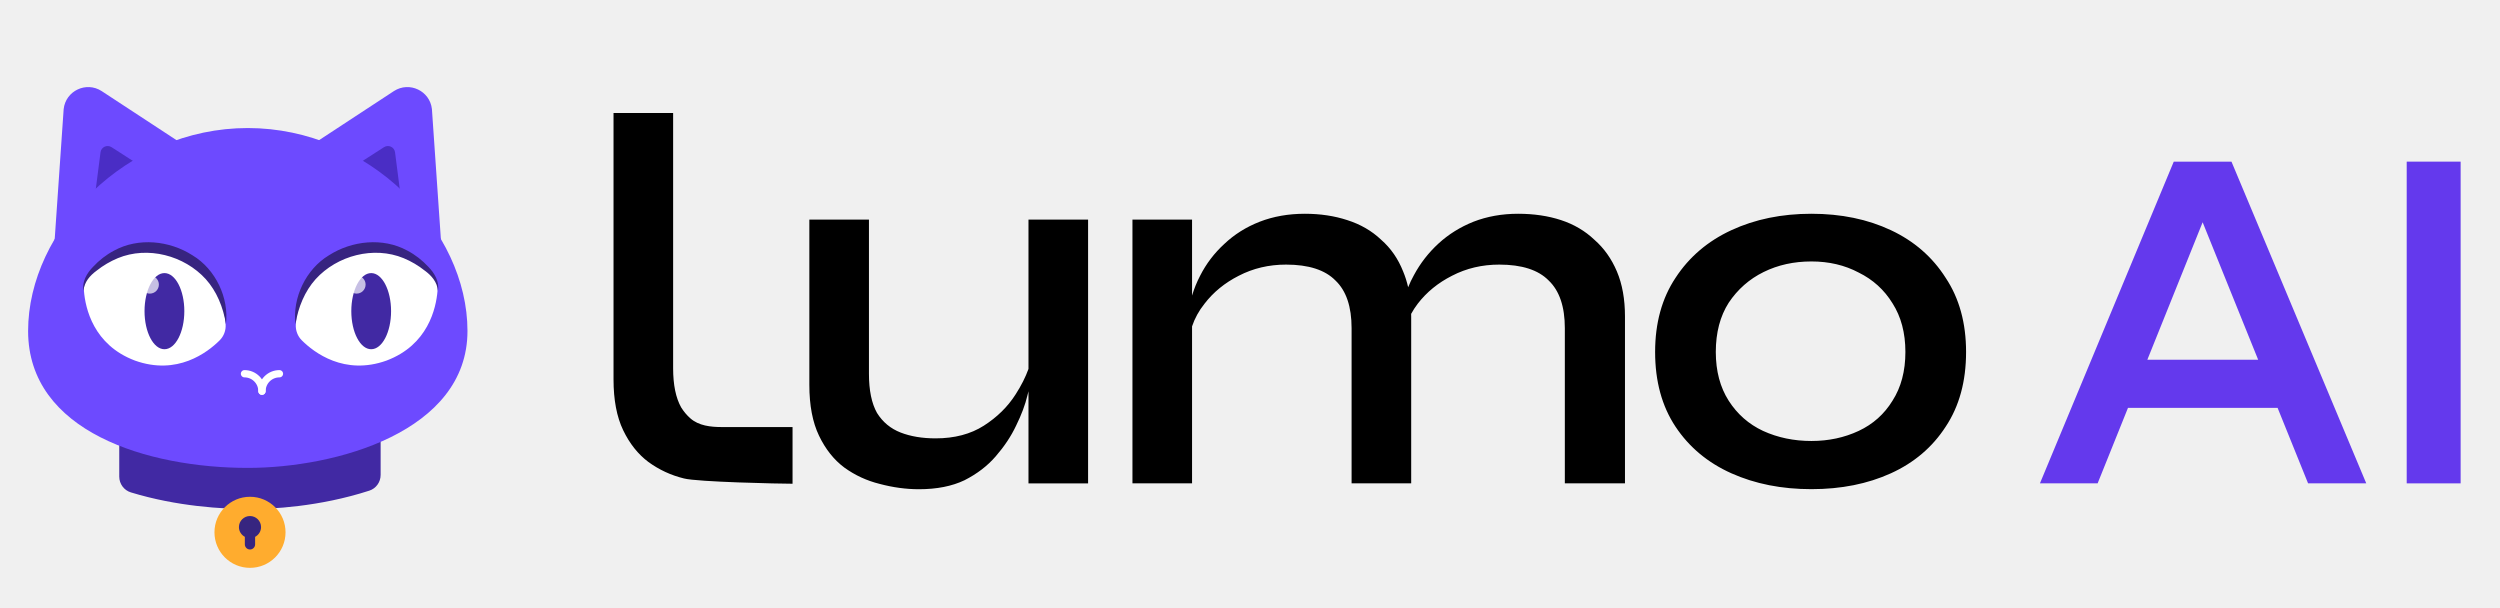
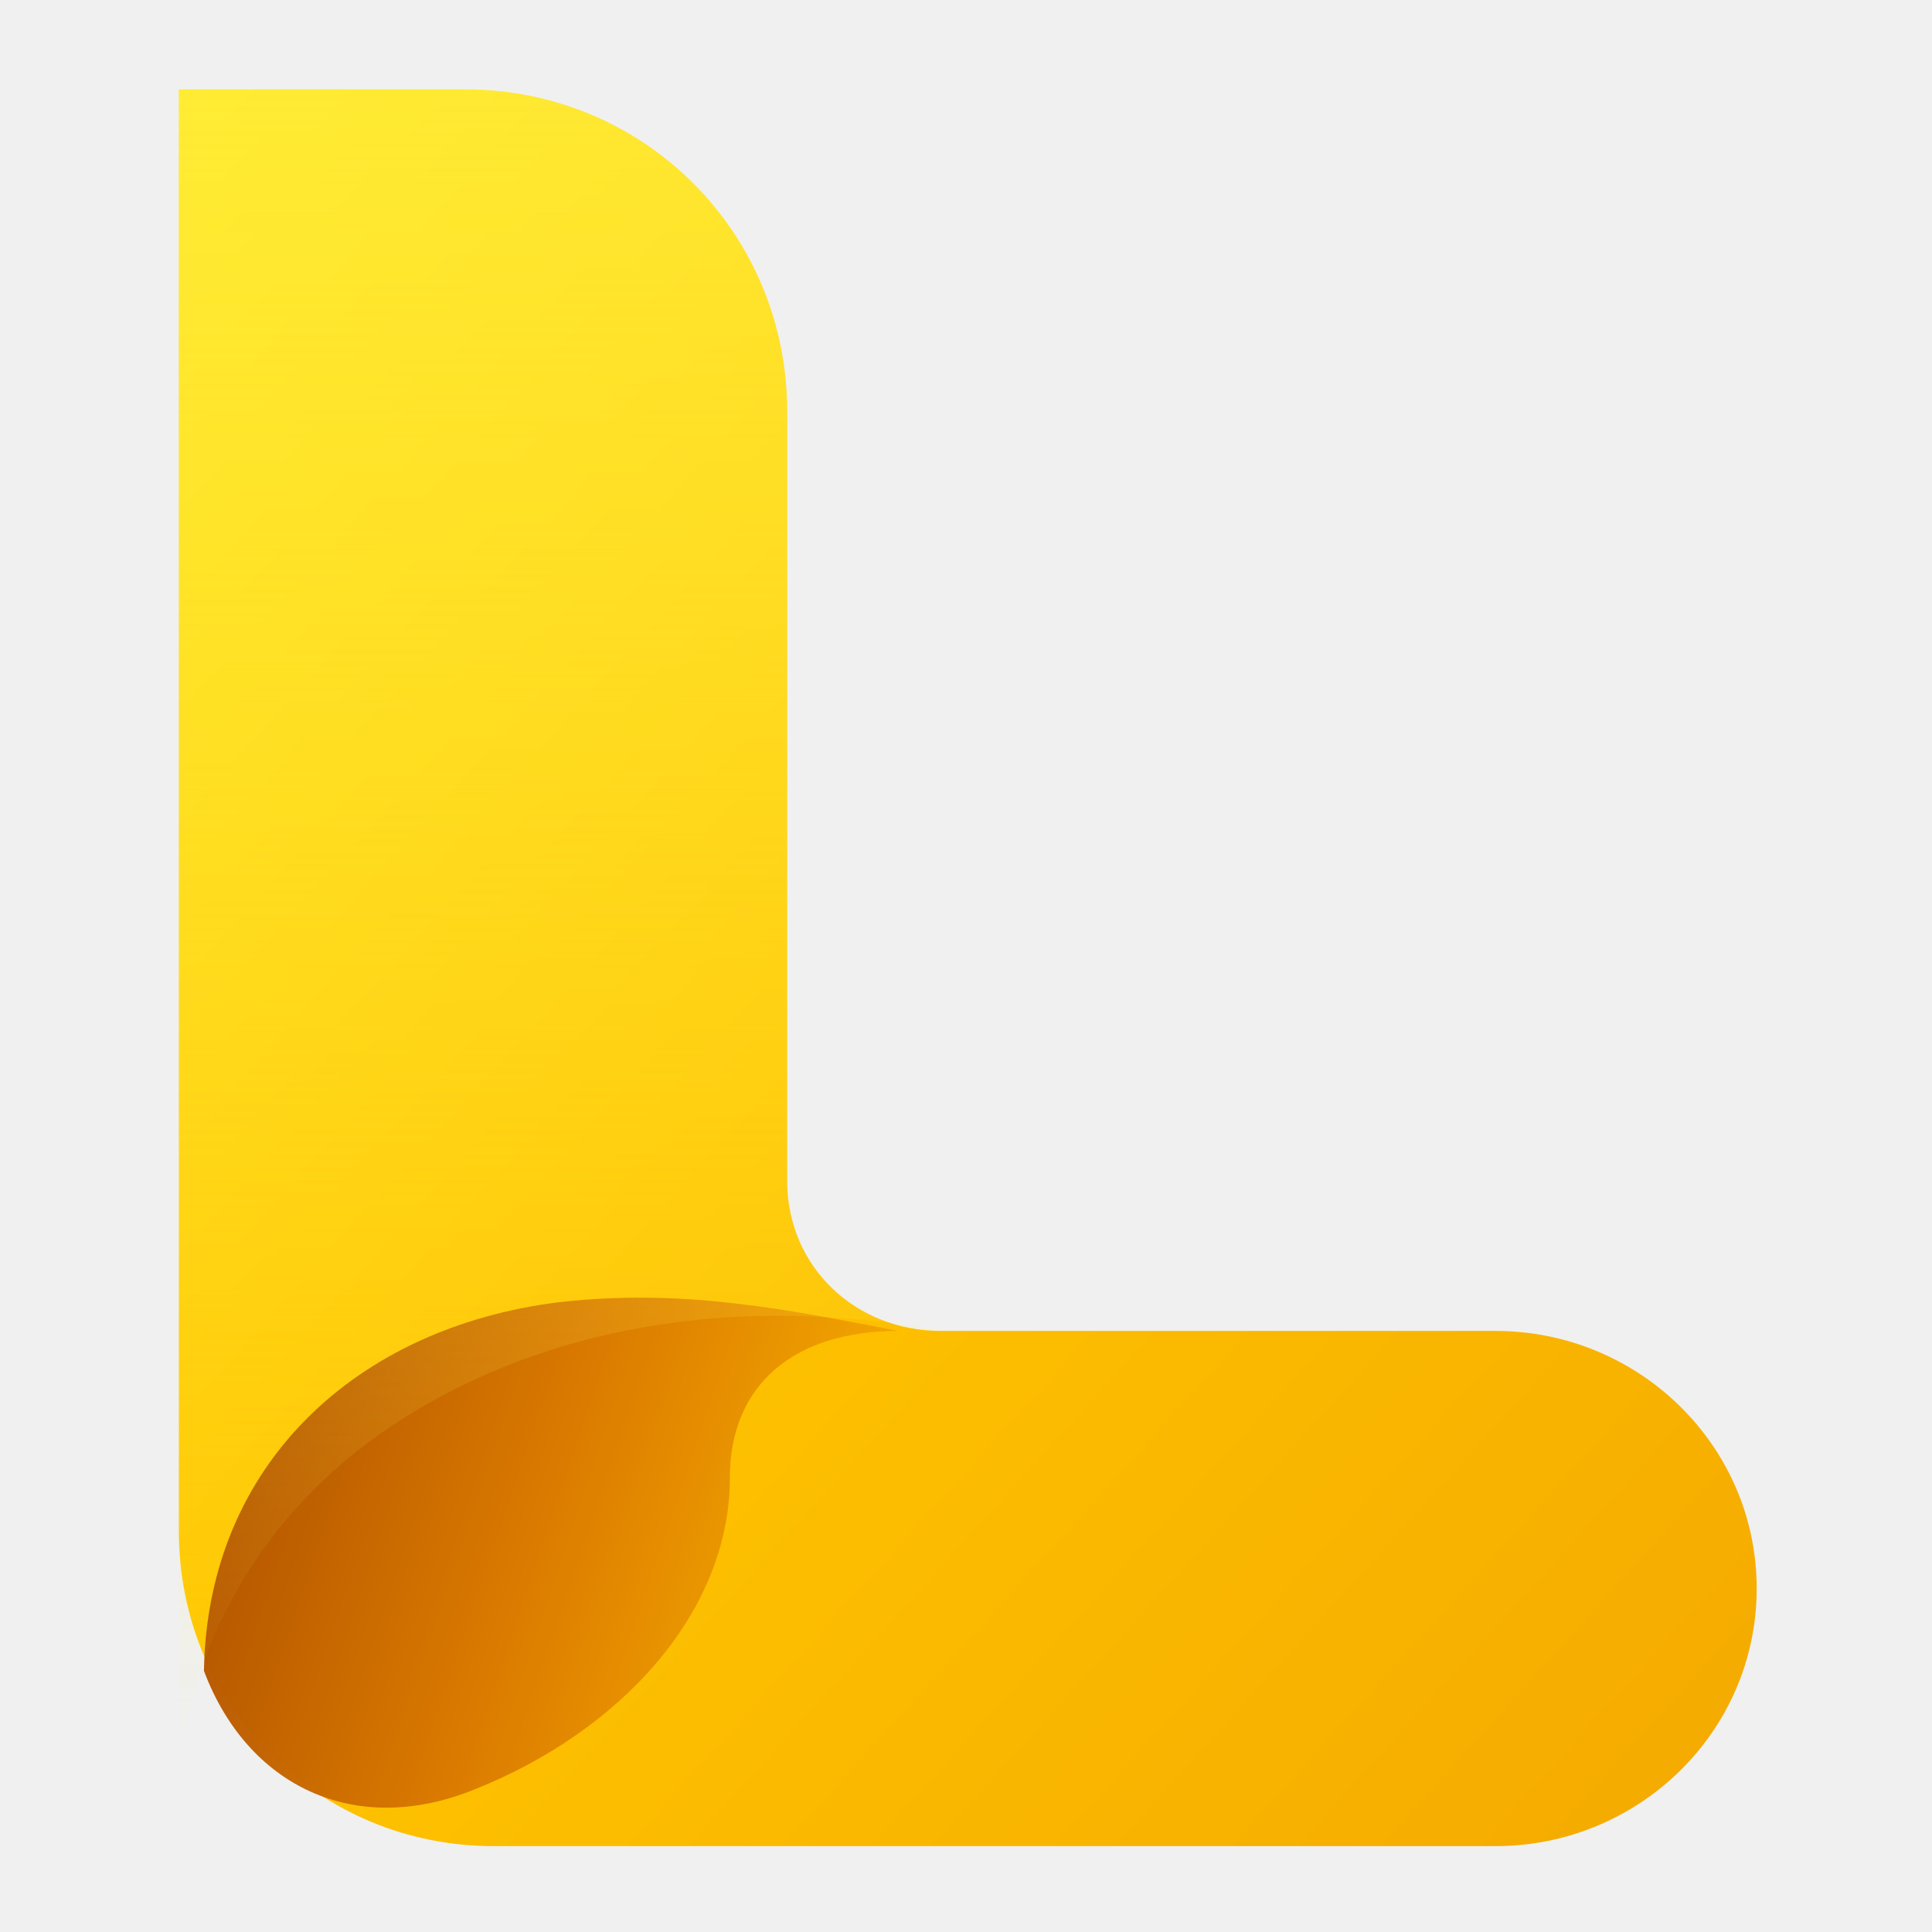
- <svg xmlns="http://www.w3.org/2000/svg" width="107" height="26" viewBox="0 0 107 26" fill="none">
-   <path d="M16.291 20.328C16.291 20.633 16.096 20.907 15.807 21C13.651 21.697 11.606 21.788 10.698 21.788C9.542 21.788 7.582 21.679 5.6 21.074C5.304 20.983 5.104 20.708 5.104 20.398V18.418H16.291V20.329V20.328Z" fill="#4129A3" />
-   <path d="M10.7 24.304C9.86 24.304 9.179 23.623 9.179 22.783C9.179 21.943 9.86 21.262 10.7 21.262C11.54 21.262 12.221 21.943 12.221 22.783C12.221 23.623 11.54 24.304 10.7 24.304Z" fill="#FFAC2E" />
-   <path d="M10.699 22.086C10.438 22.086 10.226 22.298 10.226 22.56C10.226 22.741 10.329 22.896 10.479 22.976V23.299C10.479 23.42 10.578 23.518 10.699 23.519C10.82 23.519 10.919 23.42 10.919 23.299V22.977C11.069 22.897 11.173 22.741 11.173 22.56C11.173 22.298 10.961 22.086 10.699 22.086Z" fill="#372580" />
-   <path d="M18.874 10.282L13.591 6.041L16.861 3.897C17.521 3.471 18.399 3.887 18.486 4.667L18.873 10.282H18.874Z" fill="#6D4AFF" />
-   <path d="M2.337 10.282L7.619 6.041L4.349 3.897C3.69 3.471 2.812 3.887 2.725 4.667L2.338 10.282H2.337Z" fill="#6D4AFF" />
-   <path d="M4.774 6.299L5.864 7L4.086 8.195L4.302 6.519C4.331 6.294 4.583 6.177 4.773 6.299H4.774Z" fill="#4A2DC5" />
-   <path d="M16.436 6.299L15.345 7L17.123 8.195L16.908 6.519C16.879 6.294 16.626 6.177 16.437 6.299H16.436Z" fill="#4A2DC5" />
-   <path d="M1.203 14.166C1.203 18.486 6.329 20.026 10.605 20.026C14.364 20.026 20.008 18.486 20.008 14.166C20.008 9.847 15.798 5.48 10.605 5.48C5.413 5.48 1.203 9.847 1.203 14.166Z" fill="#6D4AFF" />
-   <path d="M11.96 15.996C11.547 15.996 11.213 16.331 11.213 16.743" stroke="white" stroke-width="0.312" stroke-miterlimit="10" stroke-linecap="round" />
-   <path d="M10.464 15.996C10.877 15.996 11.211 16.331 11.211 16.743" stroke="white" stroke-width="0.312" stroke-miterlimit="10" stroke-linecap="round" />
-   <path d="M14.827 10.812C16.628 10.165 17.936 11.196 18.469 11.741C18.652 11.928 18.747 12.187 18.726 12.449C18.665 13.192 18.323 14.764 16.542 15.433C14.737 16.081 13.442 15.089 12.917 14.566C12.738 14.388 12.646 14.141 12.661 13.889C12.709 13.136 13.025 11.489 14.827 10.812Z" fill="white" />
-   <path d="M12.646 13.871C12.764 13.144 13.047 12.463 13.509 11.948C14.43 10.934 15.996 10.52 17.276 11.05C17.596 11.183 17.903 11.362 18.181 11.584C18.47 11.794 18.711 12.072 18.744 12.447C18.816 12.062 18.599 11.69 18.335 11.421C18.077 11.143 17.773 10.902 17.429 10.723C16.387 10.156 15.062 10.297 14.078 10.927C13.086 11.524 12.511 12.752 12.646 13.871Z" fill="#372480" />
-   <path d="M7.491 10.812C5.691 10.165 4.383 11.196 3.85 11.741C3.667 11.928 3.571 12.187 3.593 12.449C3.653 13.192 3.996 14.764 5.777 15.433C7.582 16.081 8.877 15.089 9.402 14.566C9.581 14.388 9.673 14.141 9.657 13.889C9.61 13.136 9.294 11.489 7.491 10.812Z" fill="white" />
-   <path d="M9.671 13.871C9.806 12.753 9.231 11.524 8.239 10.927C7.256 10.297 5.93 10.156 4.888 10.723C4.545 10.902 4.24 11.143 3.982 11.421C3.718 11.689 3.501 12.062 3.573 12.447C3.606 12.072 3.846 11.796 4.136 11.584C4.414 11.363 4.722 11.183 5.042 11.05C6.321 10.52 7.887 10.934 8.808 11.948C9.27 12.463 9.553 13.144 9.671 13.871Z" fill="#372480" />
-   <path d="M7.038 14.947C6.568 14.947 6.186 14.217 6.186 13.317C6.186 12.417 6.568 11.688 7.038 11.688C7.508 11.688 7.889 12.417 7.889 13.317C7.889 14.217 7.508 14.947 7.038 14.947Z" fill="#4129A3" />
-   <path opacity="0.7" d="M6.413 12.567C6.199 12.567 6.025 12.394 6.025 12.18C6.025 11.966 6.199 11.793 6.413 11.793C6.626 11.793 6.8 11.966 6.8 12.18C6.8 12.394 6.626 12.567 6.413 12.567Z" fill="white" />
-   <path d="M15.887 14.947C15.417 14.947 15.036 14.217 15.036 13.317C15.036 12.417 15.417 11.688 15.887 11.688C16.357 11.688 16.738 12.417 16.738 13.317C16.738 14.217 16.357 14.947 15.887 14.947Z" fill="#4129A3" />
-   <path opacity="0.7" d="M15.261 12.567C15.047 12.567 14.874 12.394 14.874 12.18C14.874 11.966 15.047 11.793 15.261 11.793C15.475 11.793 15.648 11.966 15.648 12.18C15.648 12.394 15.475 12.567 15.261 12.567Z" fill="white" />
-   <path d="M37.191 15.996C37.191 16.706 37.306 17.266 37.536 17.674C37.781 18.067 38.119 18.346 38.548 18.513C38.977 18.679 39.475 18.762 40.042 18.762C40.854 18.762 41.544 18.58 42.11 18.218C42.677 17.855 43.13 17.41 43.467 16.881C43.709 16.507 43.892 16.143 44.019 15.79V9.4H46.57V20.689H44.019V16.746C44.004 16.803 43.99 16.864 43.973 16.926C43.881 17.319 43.719 17.75 43.489 18.218C43.275 18.671 42.984 19.109 42.616 19.532C42.264 19.94 41.819 20.281 41.283 20.553C40.747 20.81 40.095 20.939 39.329 20.939C38.777 20.939 38.217 20.862 37.65 20.711C37.099 20.575 36.593 20.341 36.134 20.009C35.689 19.676 35.33 19.223 35.054 18.648C34.778 18.074 34.64 17.349 34.64 16.473V9.4H37.191V15.996ZM77.528 9.149C78.8 9.149 79.935 9.383 80.931 9.852C81.927 10.32 82.708 11 83.275 11.892C83.858 12.768 84.148 13.826 84.148 15.065C84.148 16.32 83.858 17.385 83.275 18.262C82.708 19.138 81.927 19.804 80.931 20.257C79.935 20.71 78.8 20.936 77.528 20.936C76.257 20.936 75.115 20.71 74.103 20.257C73.092 19.804 72.294 19.138 71.712 18.262C71.13 17.385 70.839 16.319 70.839 15.065C70.839 13.826 71.13 12.768 71.712 11.892C72.294 11 73.092 10.32 74.103 9.852C75.115 9.383 76.257 9.149 77.528 9.149ZM28.81 15.762C28.81 16.472 28.925 17.032 29.155 17.439C29.267 17.618 29.397 17.773 29.546 17.904C29.906 18.222 30.414 18.278 30.898 18.278H33.921V20.704C33.369 20.704 29.837 20.629 29.27 20.477C28.718 20.342 28.212 20.107 27.753 19.774C27.309 19.442 26.948 18.988 26.672 18.414C26.396 17.84 26.259 17.114 26.259 16.238V4.836H28.81V15.762ZM64.975 9.149C65.649 9.149 66.262 9.24 66.814 9.421C67.365 9.602 67.84 9.882 68.238 10.26C68.652 10.622 68.974 11.076 69.204 11.62C69.434 12.164 69.549 12.807 69.549 13.547V20.688H66.975V14.046C66.975 13.124 66.744 12.444 66.284 12.006C65.84 11.553 65.135 11.325 64.17 11.325C63.434 11.325 62.76 11.484 62.147 11.802C61.549 12.104 61.059 12.504 60.676 13.003C60.57 13.142 60.477 13.286 60.397 13.434C60.397 13.471 60.399 13.509 60.399 13.547V20.688H57.848V14.046C57.848 13.124 57.618 12.444 57.158 12.006C56.714 11.553 56.009 11.325 55.044 11.325C54.308 11.325 53.633 11.484 53.02 11.802C52.423 12.104 51.933 12.504 51.55 13.003C51.311 13.304 51.134 13.626 51.02 13.969V20.688H48.469V9.398H51.02V12.651C51.108 12.359 51.222 12.076 51.365 11.802C51.626 11.288 51.971 10.834 52.4 10.441C52.829 10.034 53.335 9.716 53.917 9.489C54.499 9.263 55.144 9.149 55.849 9.149C56.507 9.149 57.112 9.24 57.664 9.421C58.231 9.602 58.714 9.882 59.112 10.26C59.526 10.622 59.84 11.076 60.055 11.62C60.143 11.83 60.214 12.055 60.269 12.294C60.339 12.12 60.421 11.947 60.515 11.778C60.79 11.265 61.143 10.812 61.572 10.419C62.001 10.026 62.499 9.716 63.066 9.489C63.649 9.263 64.285 9.149 64.975 9.149ZM77.528 11.19C76.778 11.19 76.095 11.34 75.482 11.643C74.869 11.945 74.371 12.384 73.988 12.958C73.621 13.532 73.437 14.235 73.436 15.065C73.437 15.881 73.621 16.577 73.988 17.151C74.356 17.725 74.846 18.156 75.459 18.443C76.087 18.73 76.778 18.874 77.528 18.874C78.264 18.874 78.938 18.73 79.551 18.443C80.164 18.156 80.647 17.725 80.999 17.151C81.367 16.577 81.551 15.881 81.551 15.065C81.551 14.249 81.367 13.555 80.999 12.98C80.647 12.406 80.164 11.967 79.551 11.665C78.953 11.348 78.279 11.19 77.528 11.19Z" fill="black" />
-   <path d="M90.345 17.458V15.396H98.158V17.458H90.345ZM87.309 20.688L93.037 6.918H95.507L101.276 20.688H98.786L93.766 8.257H94.778L89.778 20.688H87.309Z" fill="#6439ED" />
-   <path d="M103.007 6.918H105.315V20.688H103.007V6.918Z" fill="#6439ED" />
+ <svg xmlns="http://www.w3.org/2000/svg" viewBox="328 344 540 540" role="img" aria-labelledby="title desc">
+   <defs>
+     <linearGradient id="gold" x1="0" y1="0" x2="1" y2="1">
+       <stop offset="0" stop-color="#FFE31A" />
+       <stop offset=".48" stop-color="#FFC400" />
+       <stop offset="1" stop-color="#F4A900" />
+     </linearGradient>
+     <linearGradient id="fold" x1="0" y1="0" x2="1" y2=".25">
+       <stop offset="0" stop-color="#A94A00" />
+       <stop offset=".55" stop-color="#D97800" />
+       <stop offset="1" stop-color="#F5A900" />
+     </linearGradient>
+     <linearGradient id="highlight" x1="0" y1="0" x2="0" y2="1">
+       <stop offset="0" stop-color="#FFF34A" stop-opacity=".55" />
+       <stop offset="1" stop-color="#FFF34A" stop-opacity="0" />
+     </linearGradient>
+   </defs>
+   <path fill="url(#gold)" d="     M 378 369     H 458     C 508 369 548 409 548 459     V 674     C 548 698 567 716 591 716     H 746     C 786 716 819 748 819 788     C 819 828 786 860 746 860     H 466     C 417 860 378 821 378 772     Z" />
+   <path fill="url(#fold)" d="     M 385 811     C 386 753 428 715 484 708     C 519 704 548 710 579 716     C 550 716 532 731 532 757     C 532 795 501 828 461 844     C 427 858 397 843 385 811 Z" opacity=".98" />
+   <path fill="url(#highlight)" d="     M 378 369 H 458     C 508 369 548 409 548 459     V 674     C 548 698 567 716 591 716     C 526 704 467 718 426 751     C 397 775 383 805 378 835 Z" />
</svg>
